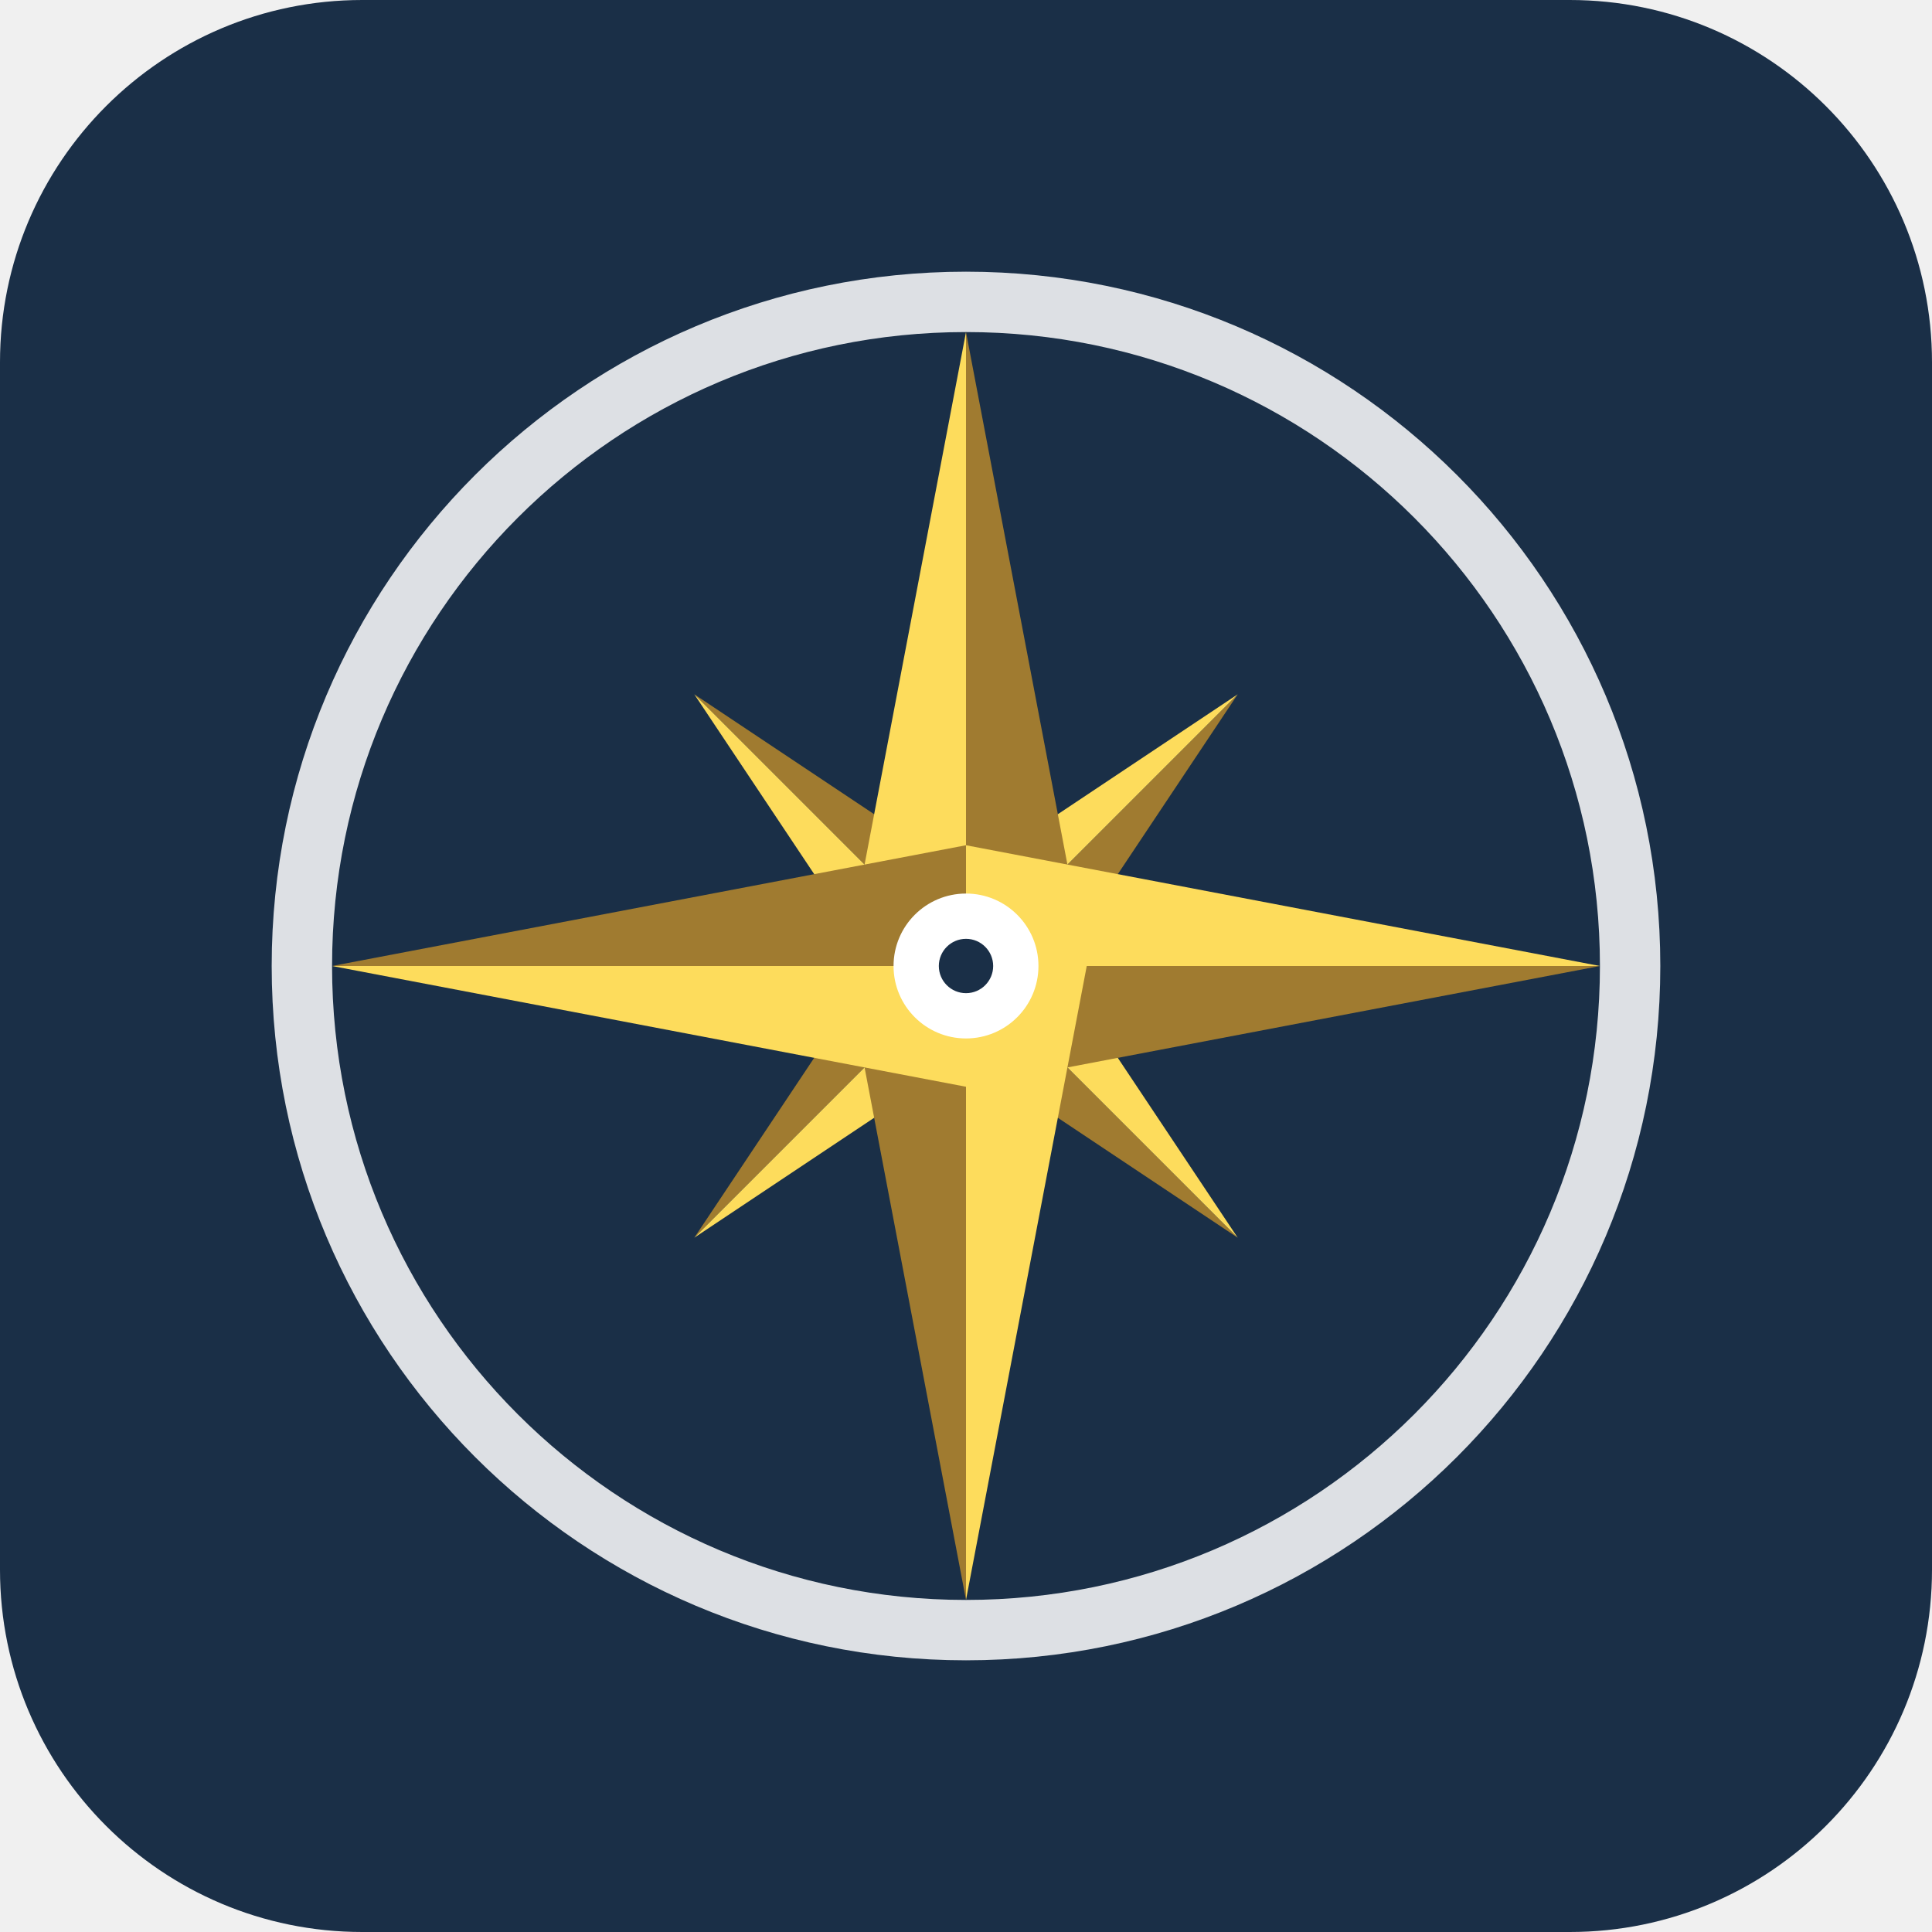
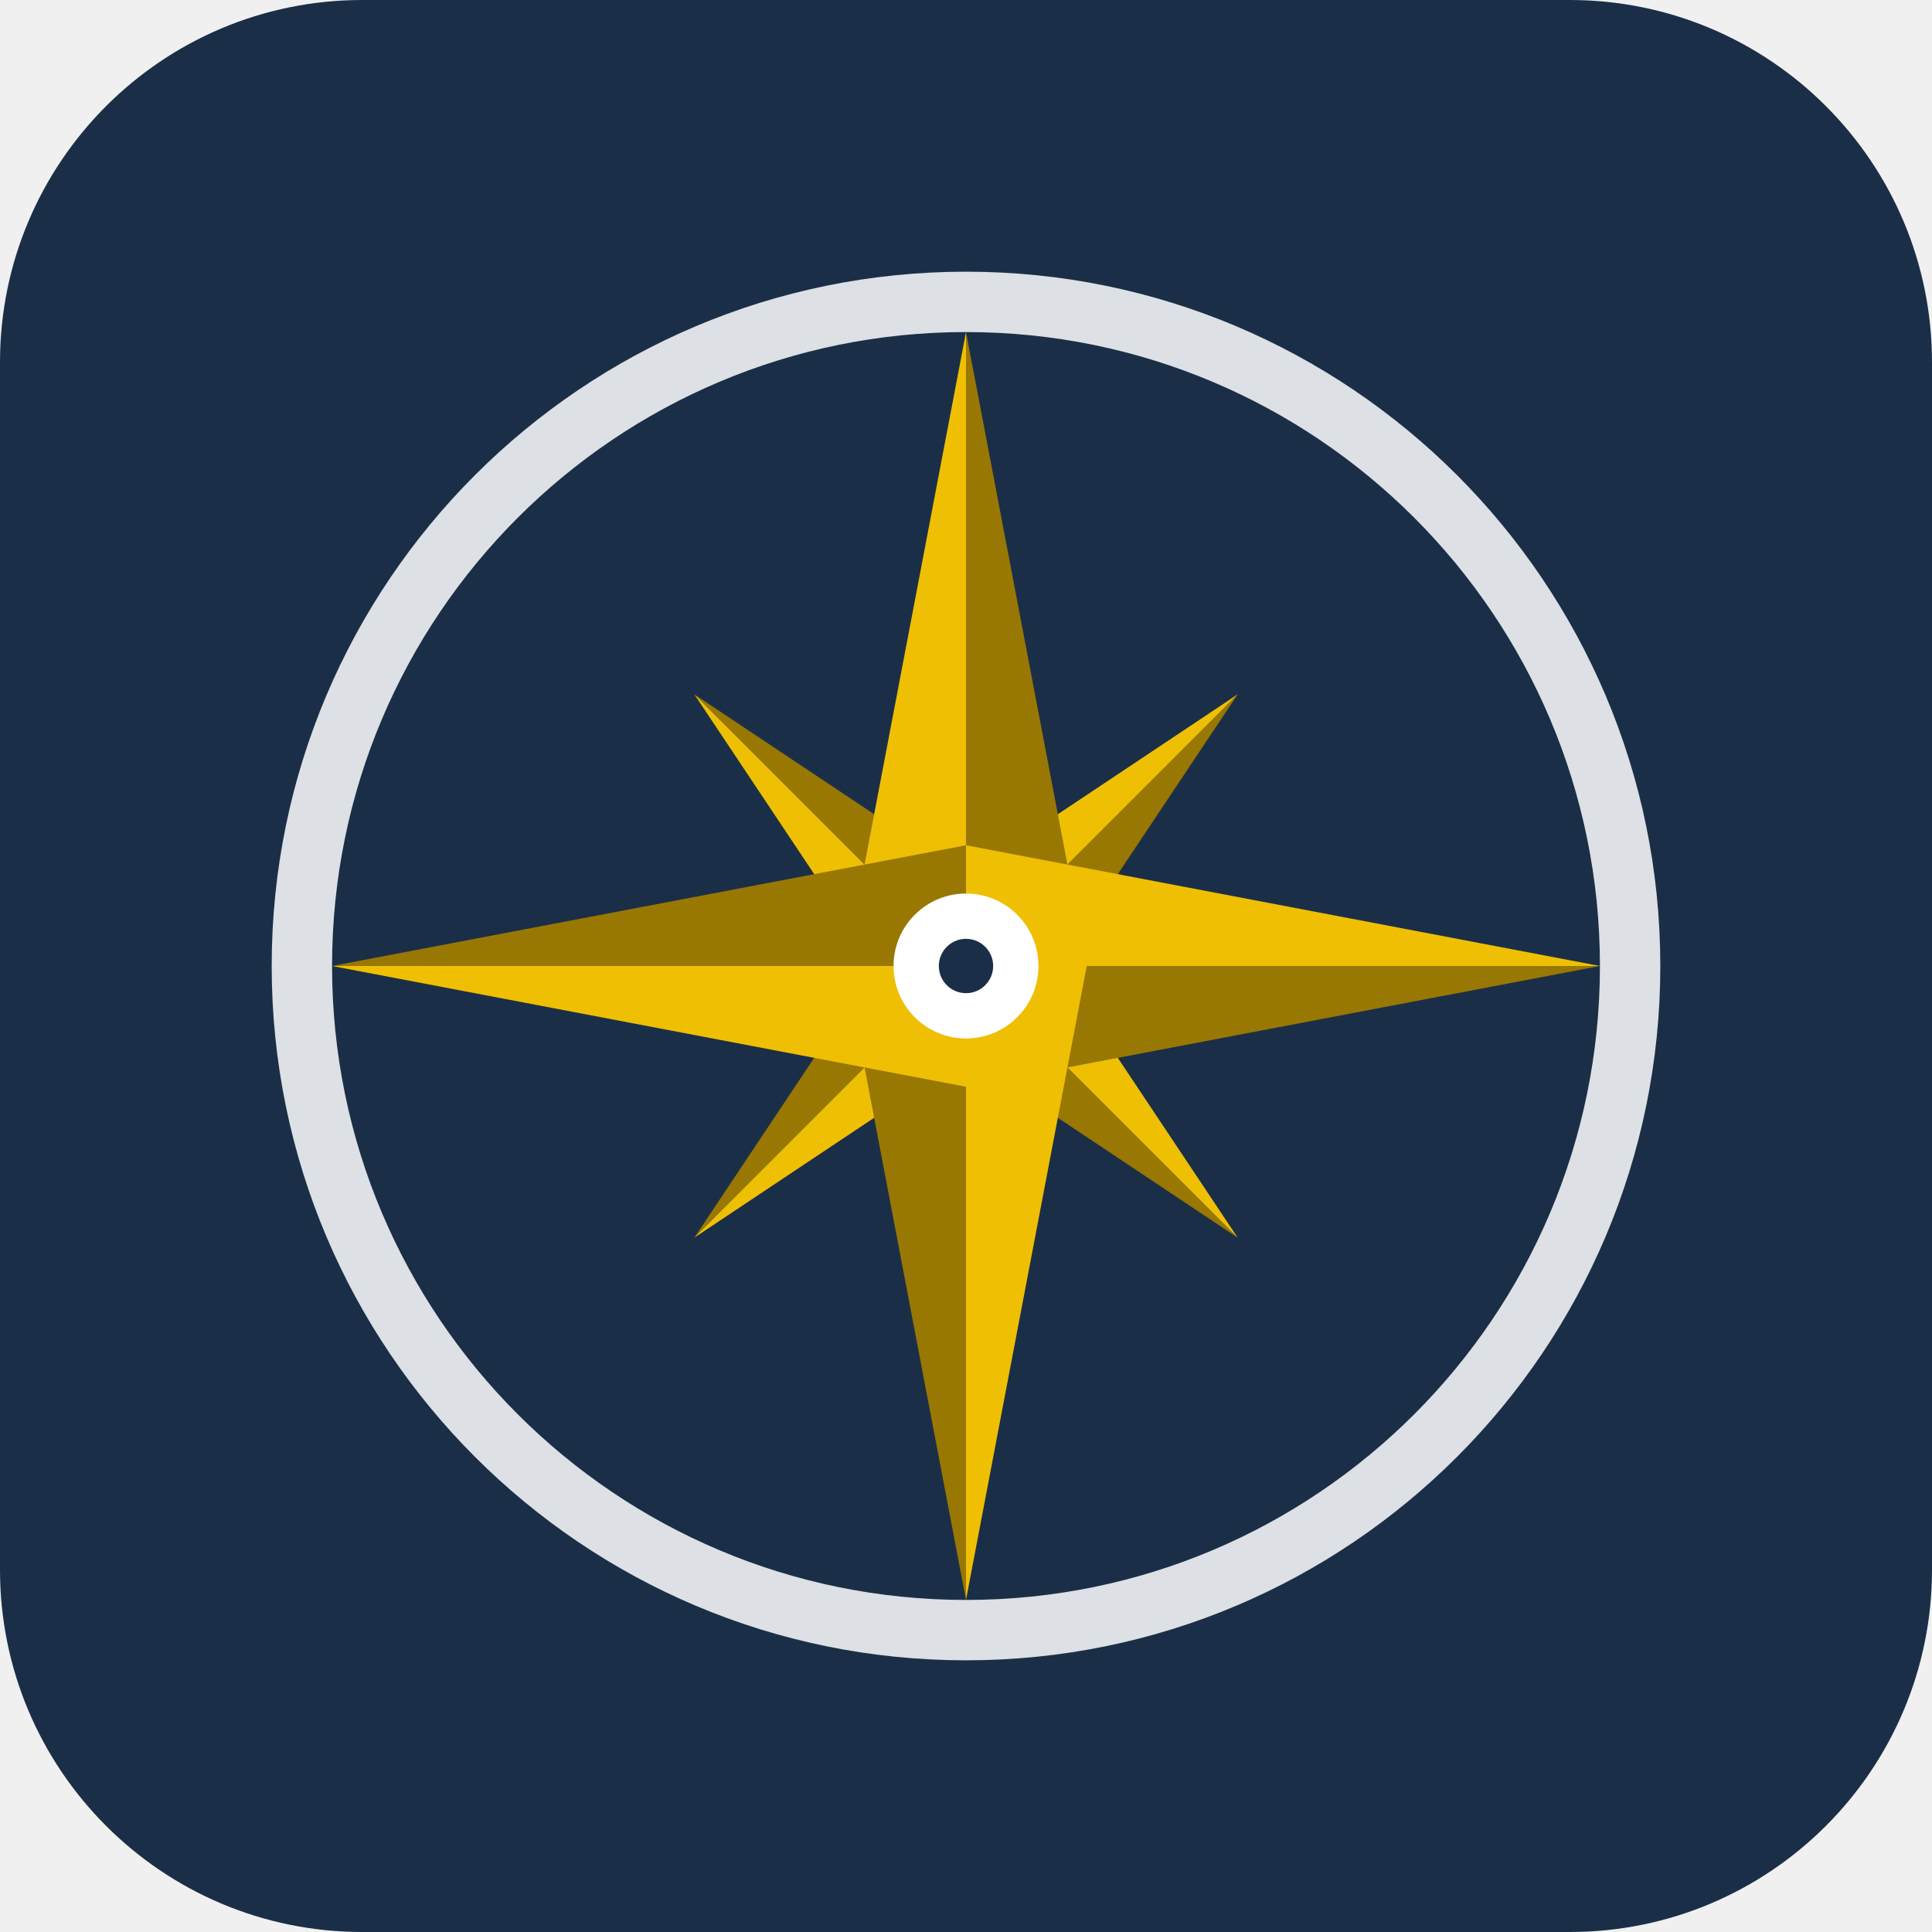
<svg xmlns="http://www.w3.org/2000/svg" viewBox="0 0 64 64" width="64" height="64">
  <rect width="64" height="64" rx="12" fill="#1a2f47" />
  <g transform="translate(32 32)">
    <circle r="22" fill="none" stroke="#ffffff" stroke-width="2" opacity="0.85" />
-     <polygon points="9,-9 0,0 3,0" fill="#a07b30" />
-     <polygon points="9,-9 0,0 0,-3" fill="#FDDC5C" />
-     <polygon points="-9,-9 0,0 0,-3" fill="#a07b30" />
-     <polygon points="-9,-9 0,0 -3,0" fill="#FDDC5C" />
-     <polygon points="9,9 0,0 0,3" fill="#a07b30" />
-     <polygon points="9,9 0,0 3,0" fill="#FDDC5C" />
-     <polygon points="-9,9 0,0 -3,0" fill="#a07b30" />
-     <polygon points="-9,9 0,0 0,3" fill="#FDDC5C" />
-     <polygon points="0,-21 -4,0 0,0" fill="#FDDC5C" />
-     <polygon points="0,-21 4,0 0,0" fill="#a07b30" />
-     <polygon points="21,0 0,-4 0,0" fill="#FDDC5C" />
-     <polygon points="21,0 0,4 0,0" fill="#a07b30" />
-     <polygon points="0,21 4,0 0,0" fill="#FDDC5C" />
-     <polygon points="0,21 -4,0 0,0" fill="#a07b30" />
-     <polygon points="-21,0 0,4 0,0" fill="#FDDC5C" />
-     <polygon points="-21,0 0,-4 0,0" fill="#a07b30" />
+     <polygon points="9,-9 0,0 3,0" fill="#997703" />
+     <polygon points="9,-9 0,0 0,-3" fill="#EFBF04" />
+     <polygon points="-9,-9 0,0 0,-3" fill="#997703" />
+     <polygon points="-9,-9 0,0 -3,0" fill="#EFBF04" />
+     <polygon points="9,9 0,0 0,3" fill="#997703" />
+     <polygon points="9,9 0,0 3,0" fill="#EFBF04" />
+     <polygon points="-9,9 0,0 -3,0" fill="#997703" />
+     <polygon points="-9,9 0,0 0,3" fill="#EFBF04" />
+     <polygon points="0,-21 -4,0 0,0" fill="#EFBF04" />
+     <polygon points="0,-21 4,0 0,0" fill="#997703" />
+     <polygon points="21,0 0,-4 0,0" fill="#EFBF04" />
+     <polygon points="21,0 0,4 0,0" fill="#997703" />
+     <polygon points="0,21 4,0 0,0" fill="#EFBF04" />
+     <polygon points="0,21 -4,0 0,0" fill="#997703" />
+     <polygon points="-21,0 0,4 0,0" fill="#EFBF04" />
+     <polygon points="-21,0 0,-4 0,0" fill="#997703" />
    <circle r="2.4" fill="#ffffff" />
    <circle r="0.9" fill="#1a2f47" />
  </g>
</svg>
